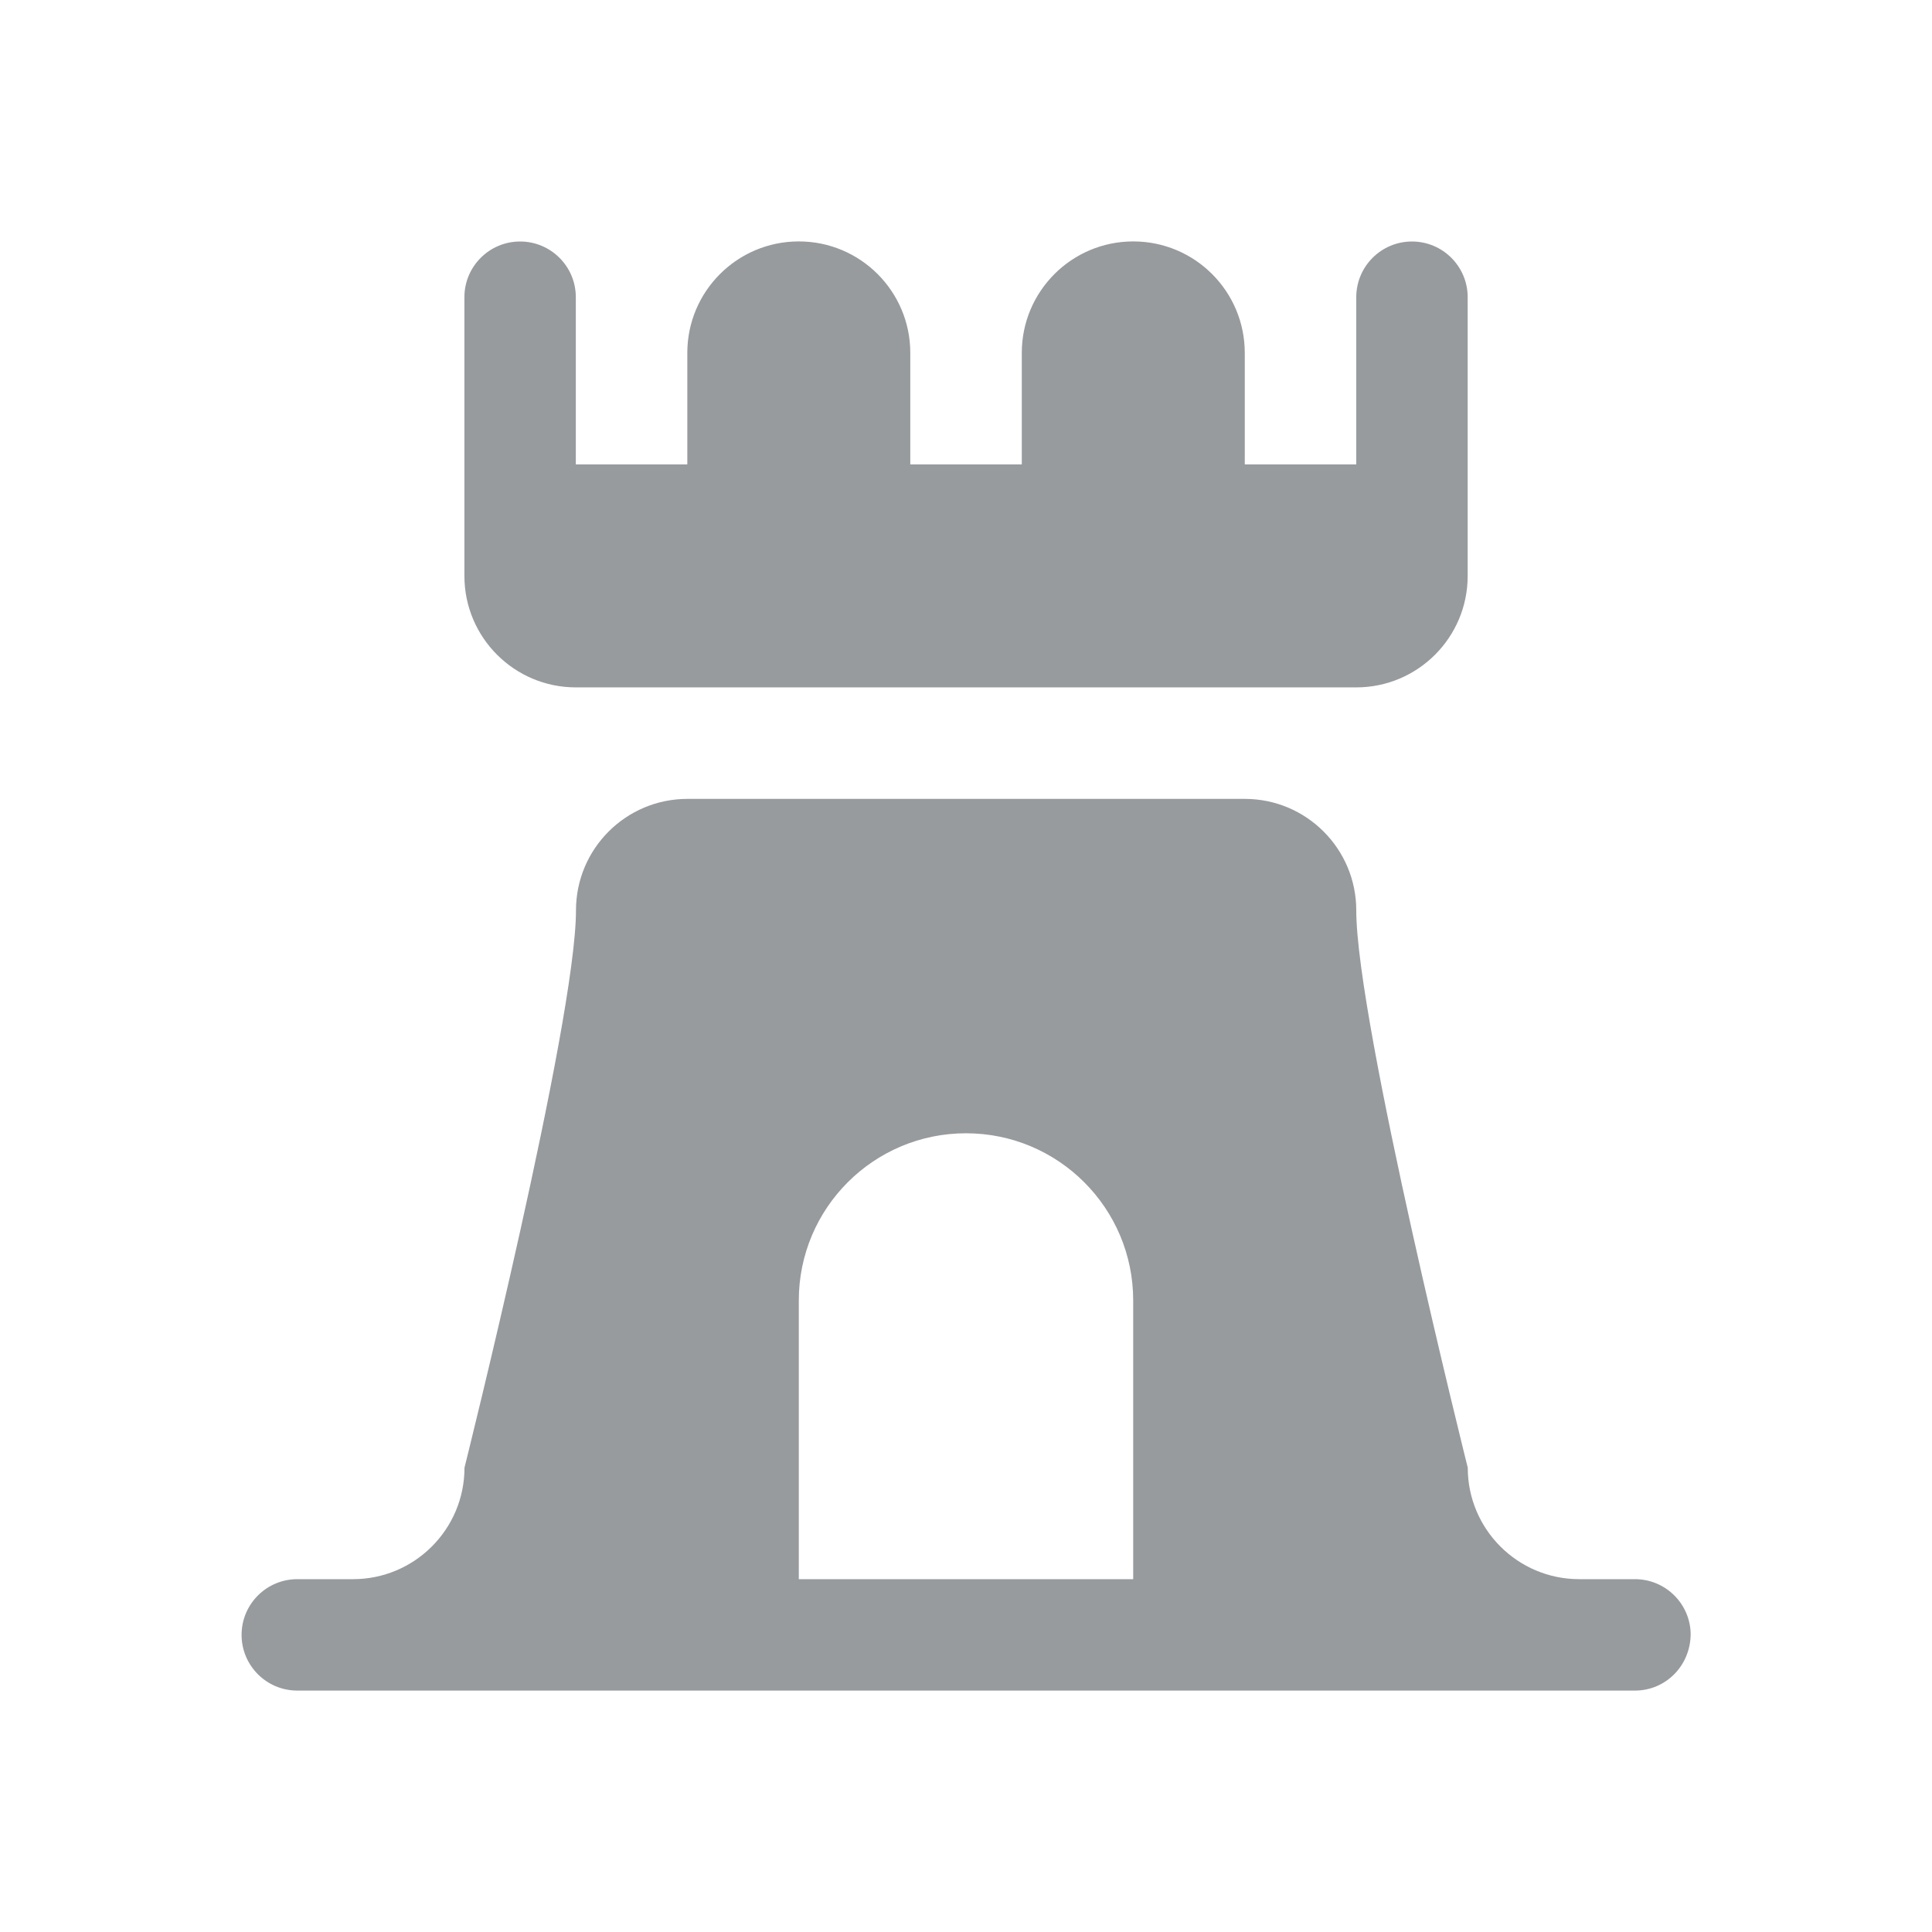
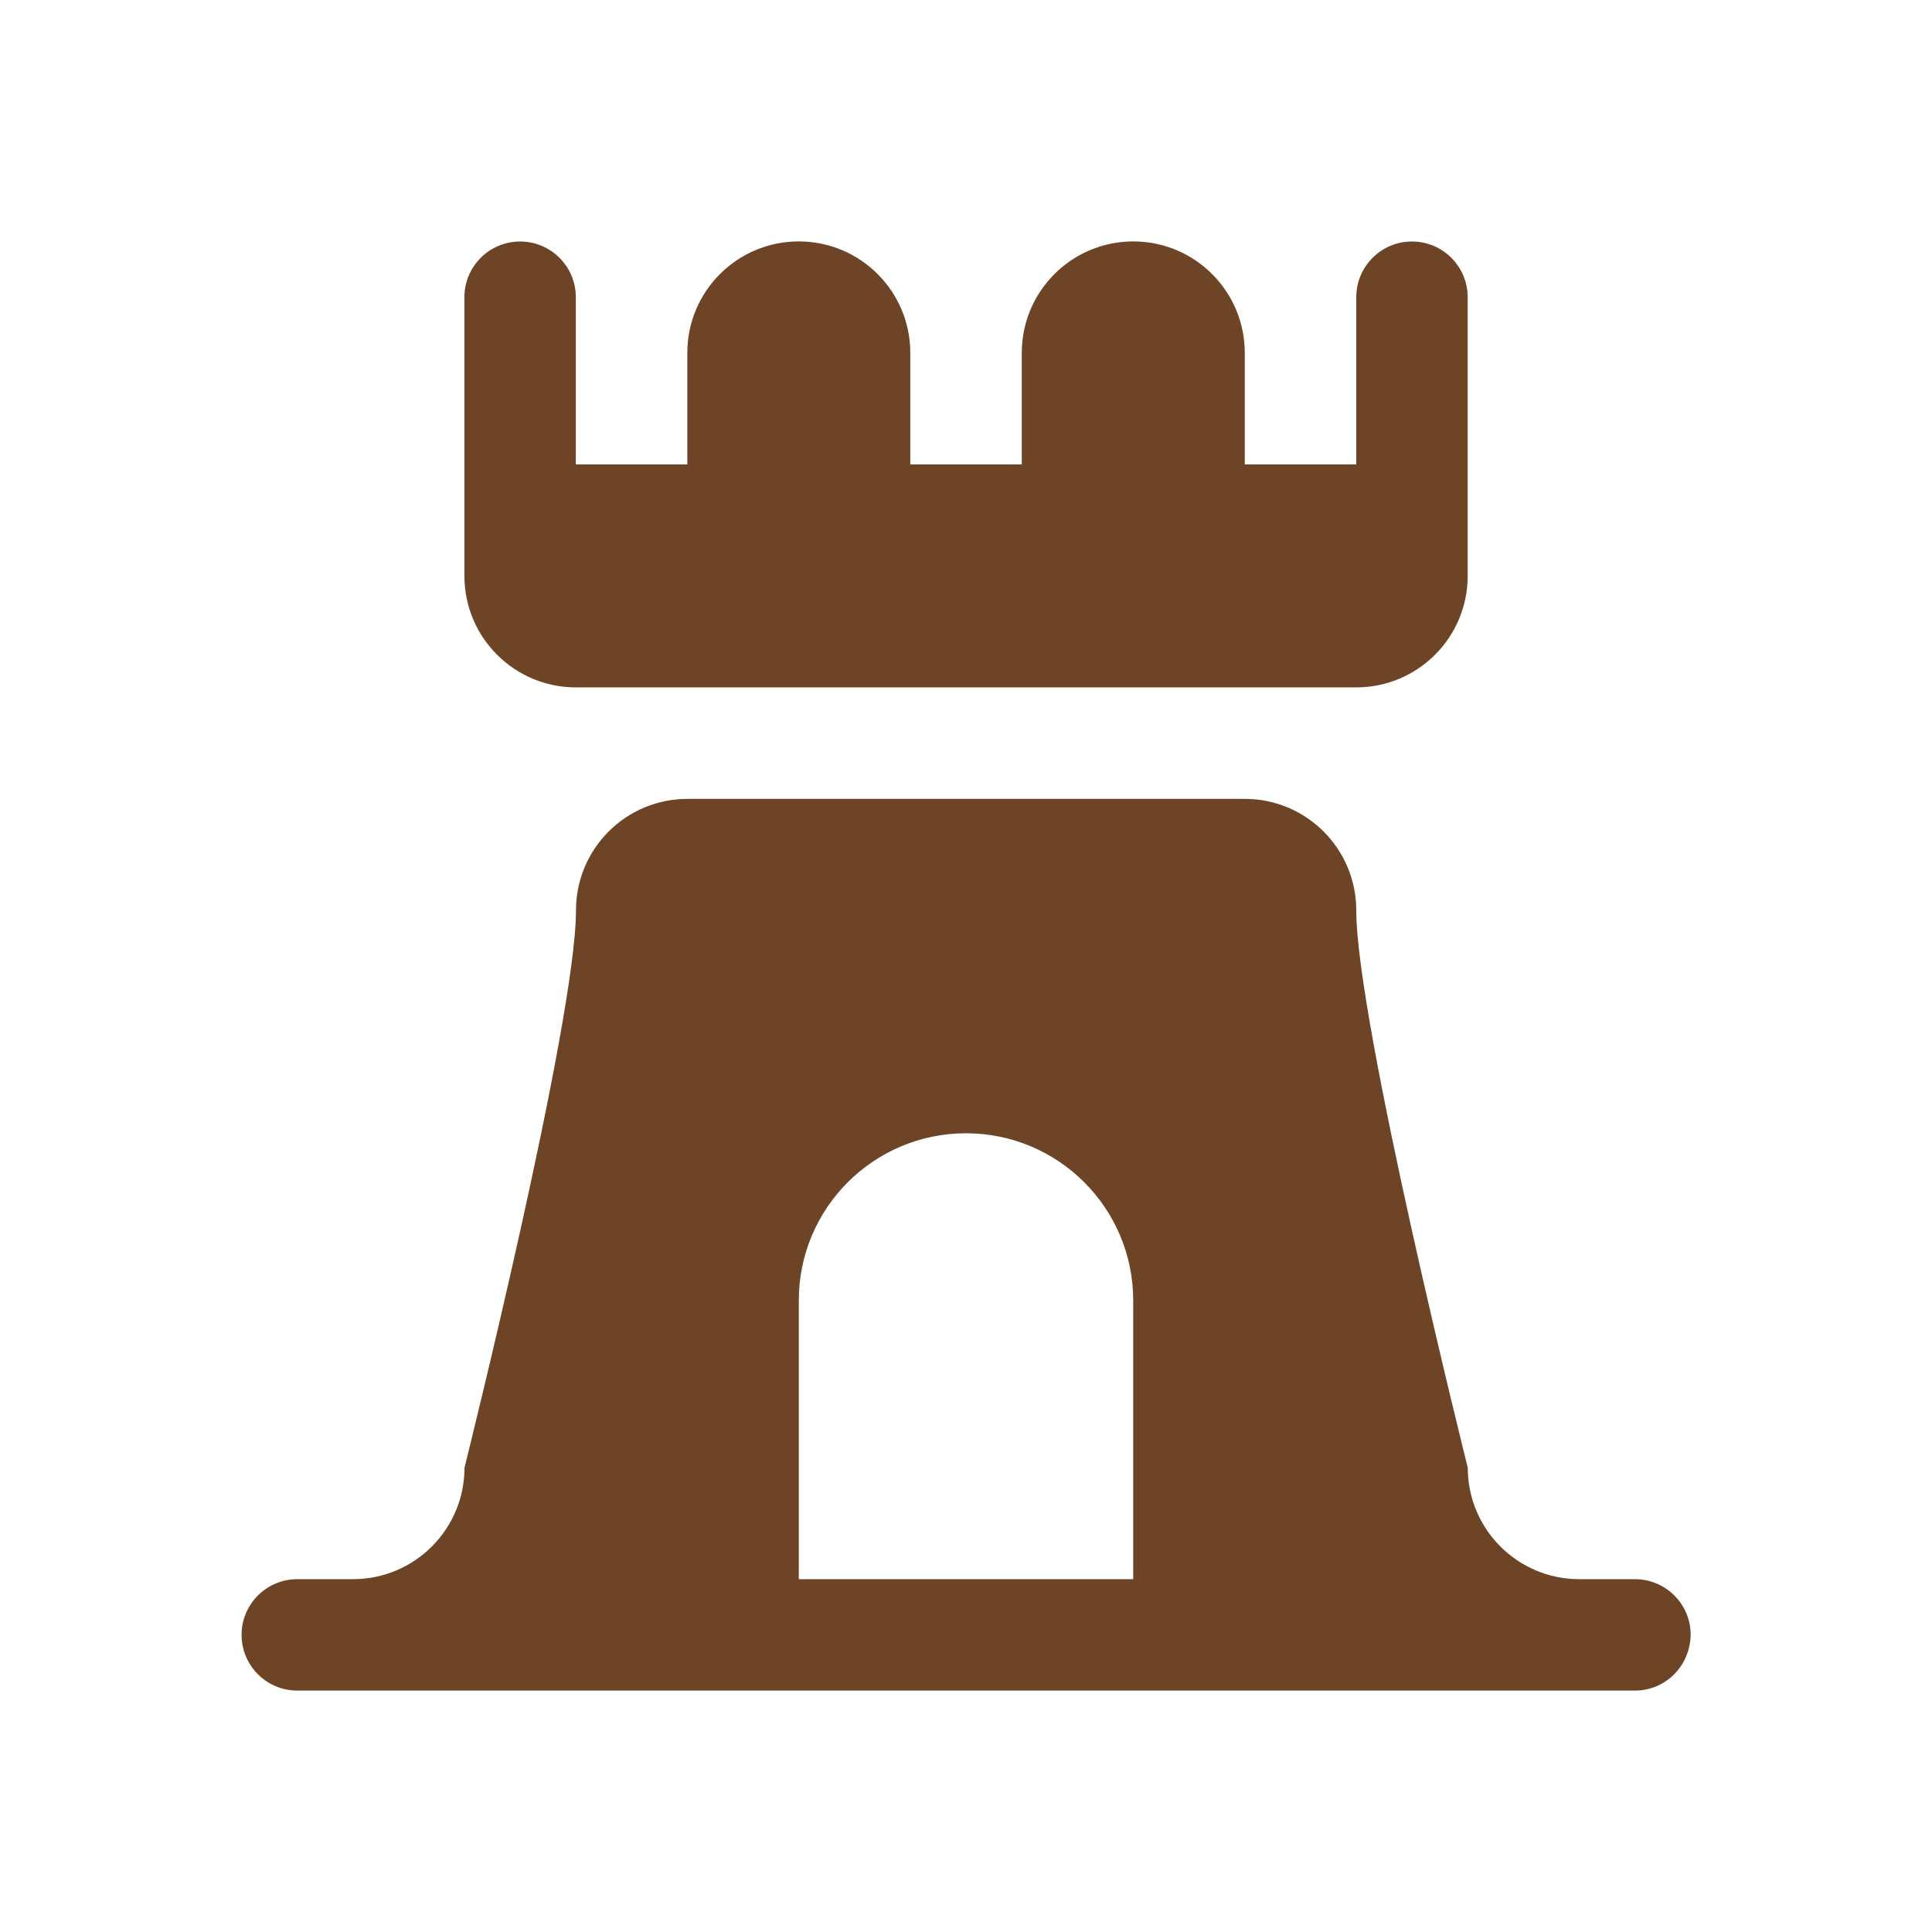
<svg xmlns="http://www.w3.org/2000/svg" version="1.1" viewBox="0 0 24 24" width="18" height="18">
  <g fill="none" fill-rule="evenodd">
    <g id="remains-m" fill-rule="nonzero">
-       <path id="Shape" d="m16.846 8.539h-9.692c-0.765 0-1.385-0.62-1.385-1.385v-3.462c0-0.382 0.31-0.692 0.692-0.692s0.692 0.31 0.692 0.692v2.077h1.385v-1.385c0-0.765 0.62-1.385 1.385-1.385s1.385 0.62 1.385 1.385v1.385h1.385v-1.385c0-0.765 0.62-1.385 1.385-1.385 0.765 0 1.385 0.62 1.385 1.385v1.385h1.385v-2.077c0-0.382 0.31-0.692 0.692-0.692 0.382 0 0.692 0.31 0.692 0.692v3.462c0 0.765-0.62 1.385-1.385 1.385zm3.462 12.462h-16.615c-0.382 0-0.692-0.31-0.692-0.692 0-0.382 0.31-0.692 0.692-0.692h0.692c0.765 0 1.385-0.62 1.385-1.385 0 0 1.385-5.538 1.385-6.923 0-0.765 0.62-1.385 1.385-1.385h6.923c0.765 0 1.385 0.62 1.385 1.385 0 1.385 1.385 6.923 1.385 6.923 0 0.765 0.62 1.385 1.385 1.385h0.692c0.377-1.38e-4 0.685 0.302 0.692 0.678 0 0.396-0.31 0.706-0.692 0.706zm-6.231-4.846c0-1.147-0.93-2.077-2.077-2.077s-2.077 0.93-2.077 2.077v3.462h4.154v-4.846z" fill="#51585E" opacity=".6" />
+       <path id="Shape" d="m16.846 8.539h-9.692c-0.765 0-1.385-0.62-1.385-1.385v-3.462c0-0.382 0.31-0.692 0.692-0.692s0.692 0.31 0.692 0.692v2.077h1.385v-1.385c0-0.765 0.62-1.385 1.385-1.385s1.385 0.62 1.385 1.385v1.385h1.385v-1.385c0-0.765 0.62-1.385 1.385-1.385 0.765 0 1.385 0.62 1.385 1.385v1.385h1.385v-2.077c0-0.382 0.31-0.692 0.692-0.692 0.382 0 0.692 0.31 0.692 0.692v3.462c0 0.765-0.62 1.385-1.385 1.385zm3.462 12.462h-16.615c-0.382 0-0.692-0.31-0.692-0.692 0-0.382 0.31-0.692 0.692-0.692h0.692c0.765 0 1.385-0.62 1.385-1.385 0 0 1.385-5.538 1.385-6.923 0-0.765 0.62-1.385 1.385-1.385h6.923c0.765 0 1.385 0.62 1.385 1.385 0 1.385 1.385 6.923 1.385 6.923 0 0.765 0.62 1.385 1.385 1.385h0.692c0.377-1.38e-4 0.685 0.302 0.692 0.678 0 0.396-0.31 0.706-0.692 0.706zm-6.231-4.846c0-1.147-0.93-2.077-2.077-2.077s-2.077 0.93-2.077 2.077v3.462h4.154v-4.846z" fill="#6E4426" />
    </g>
  </g>
</svg>
